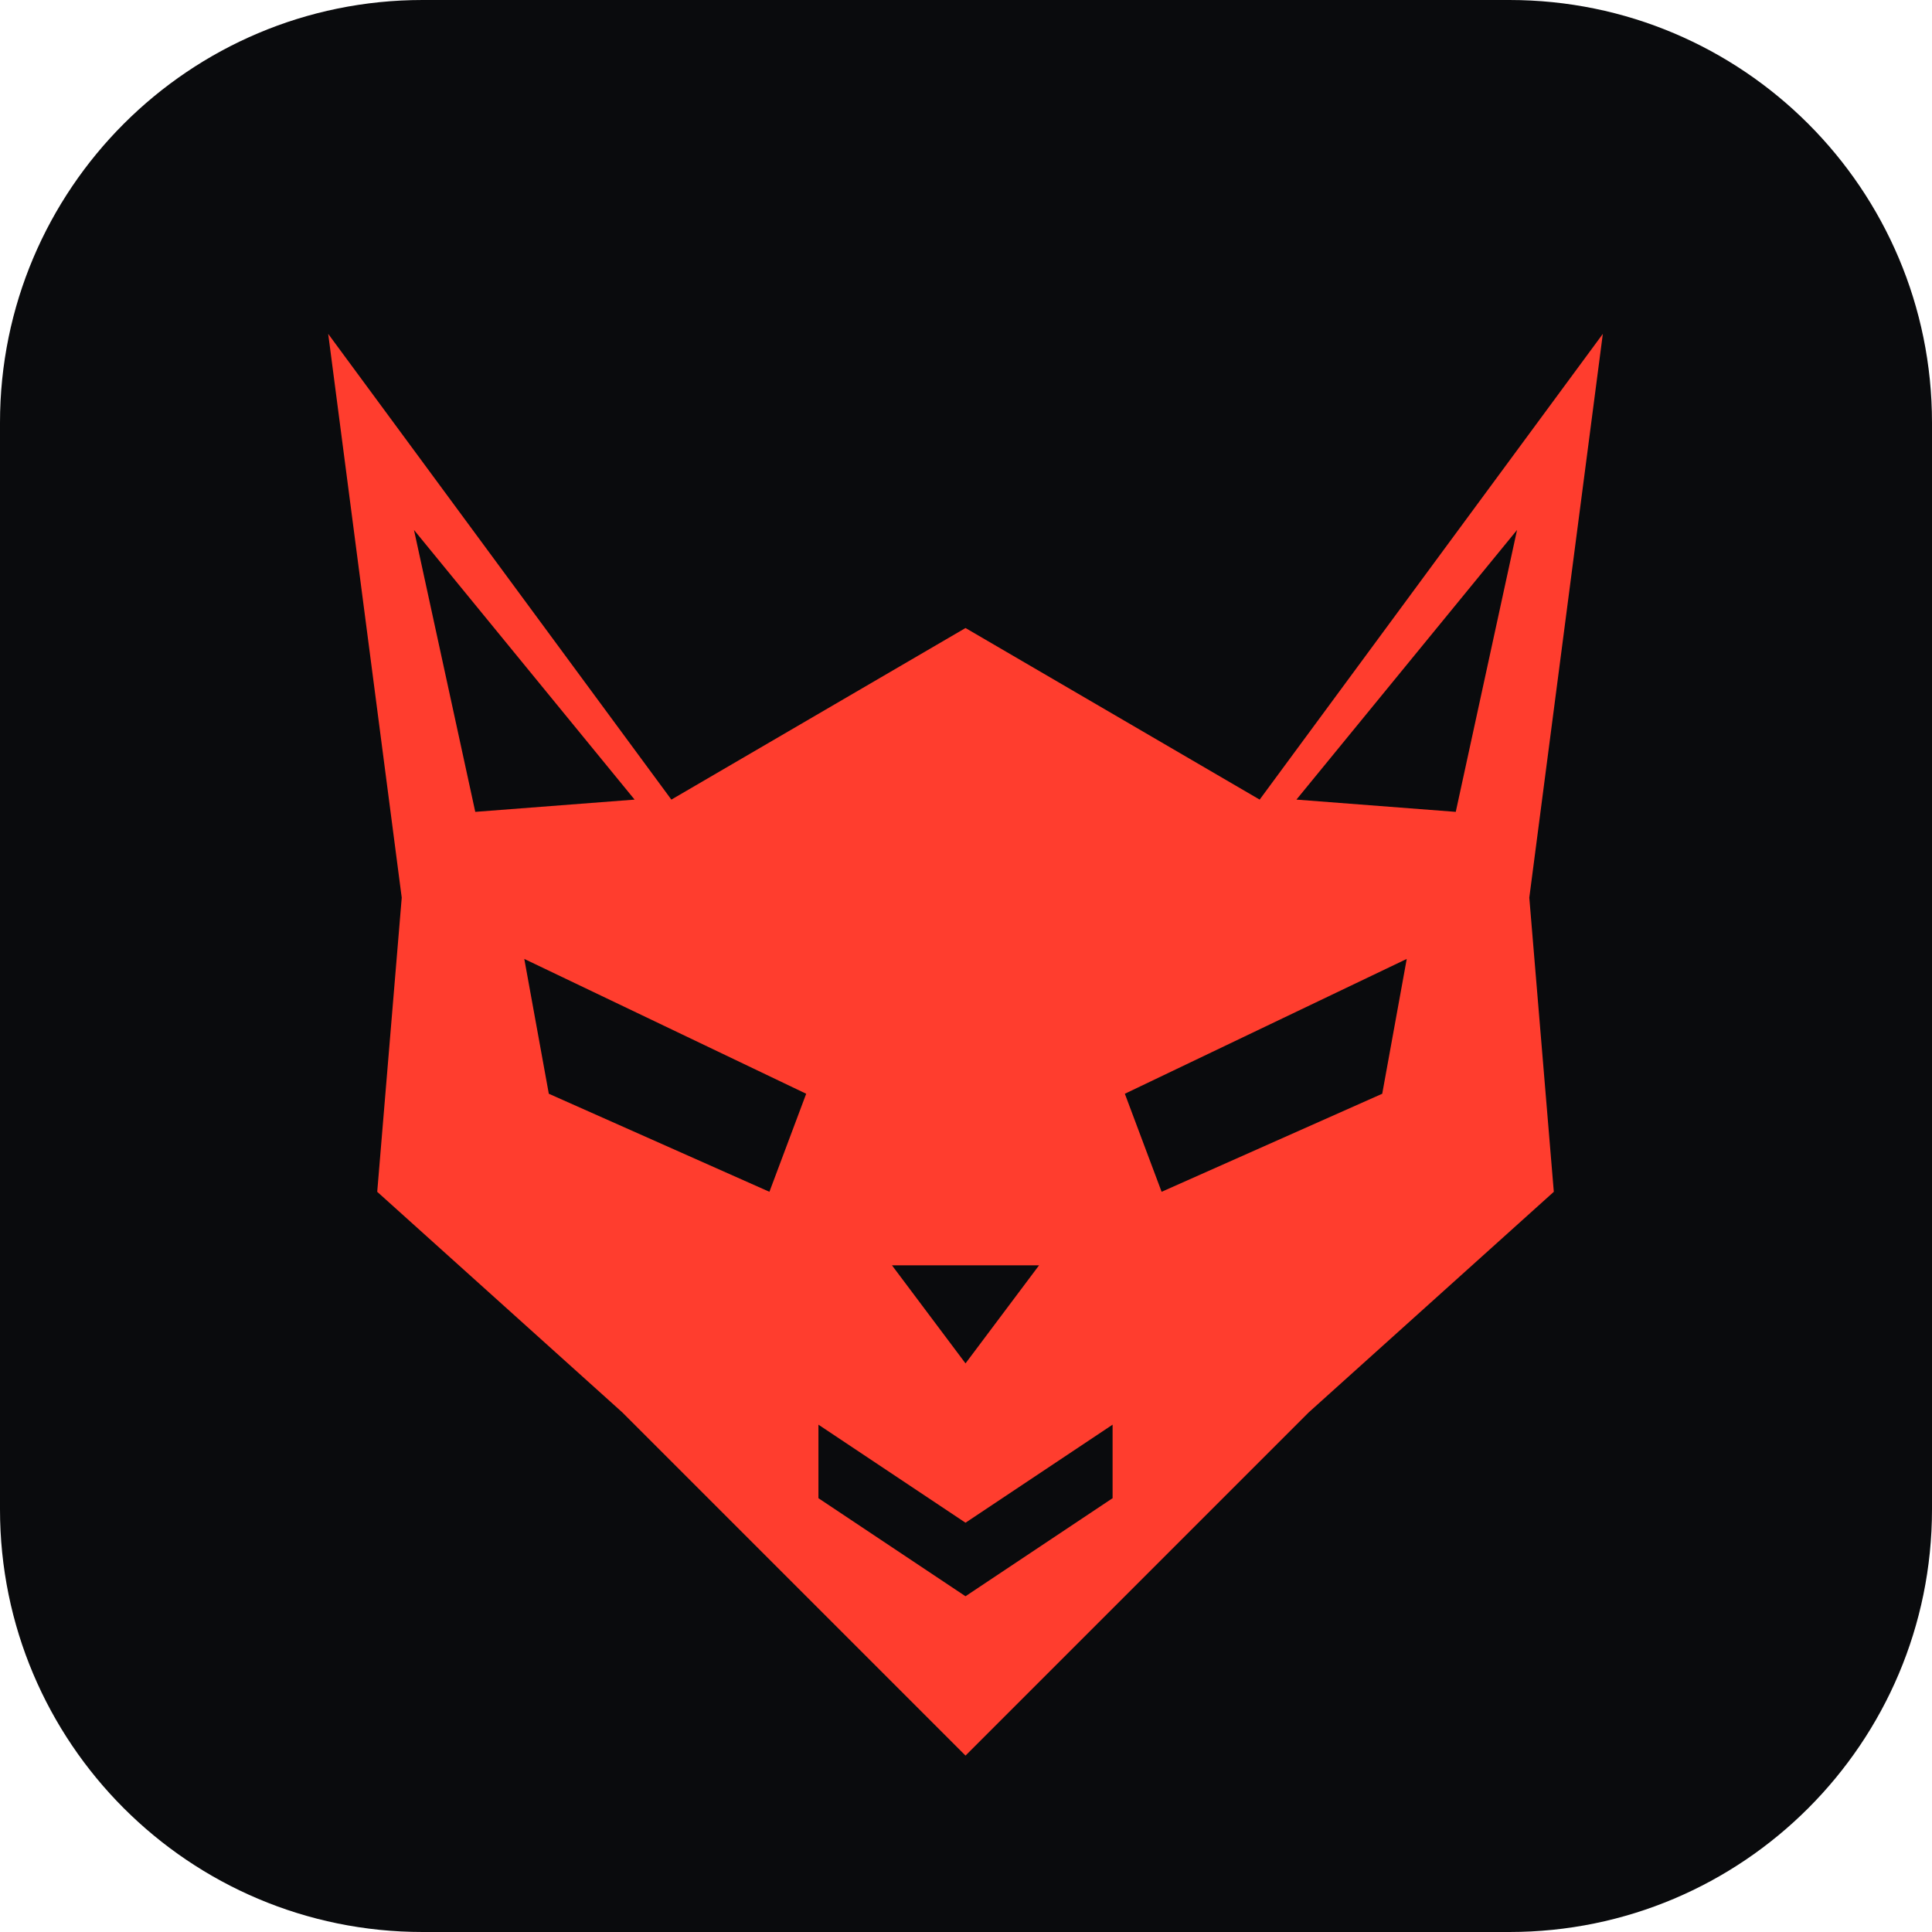
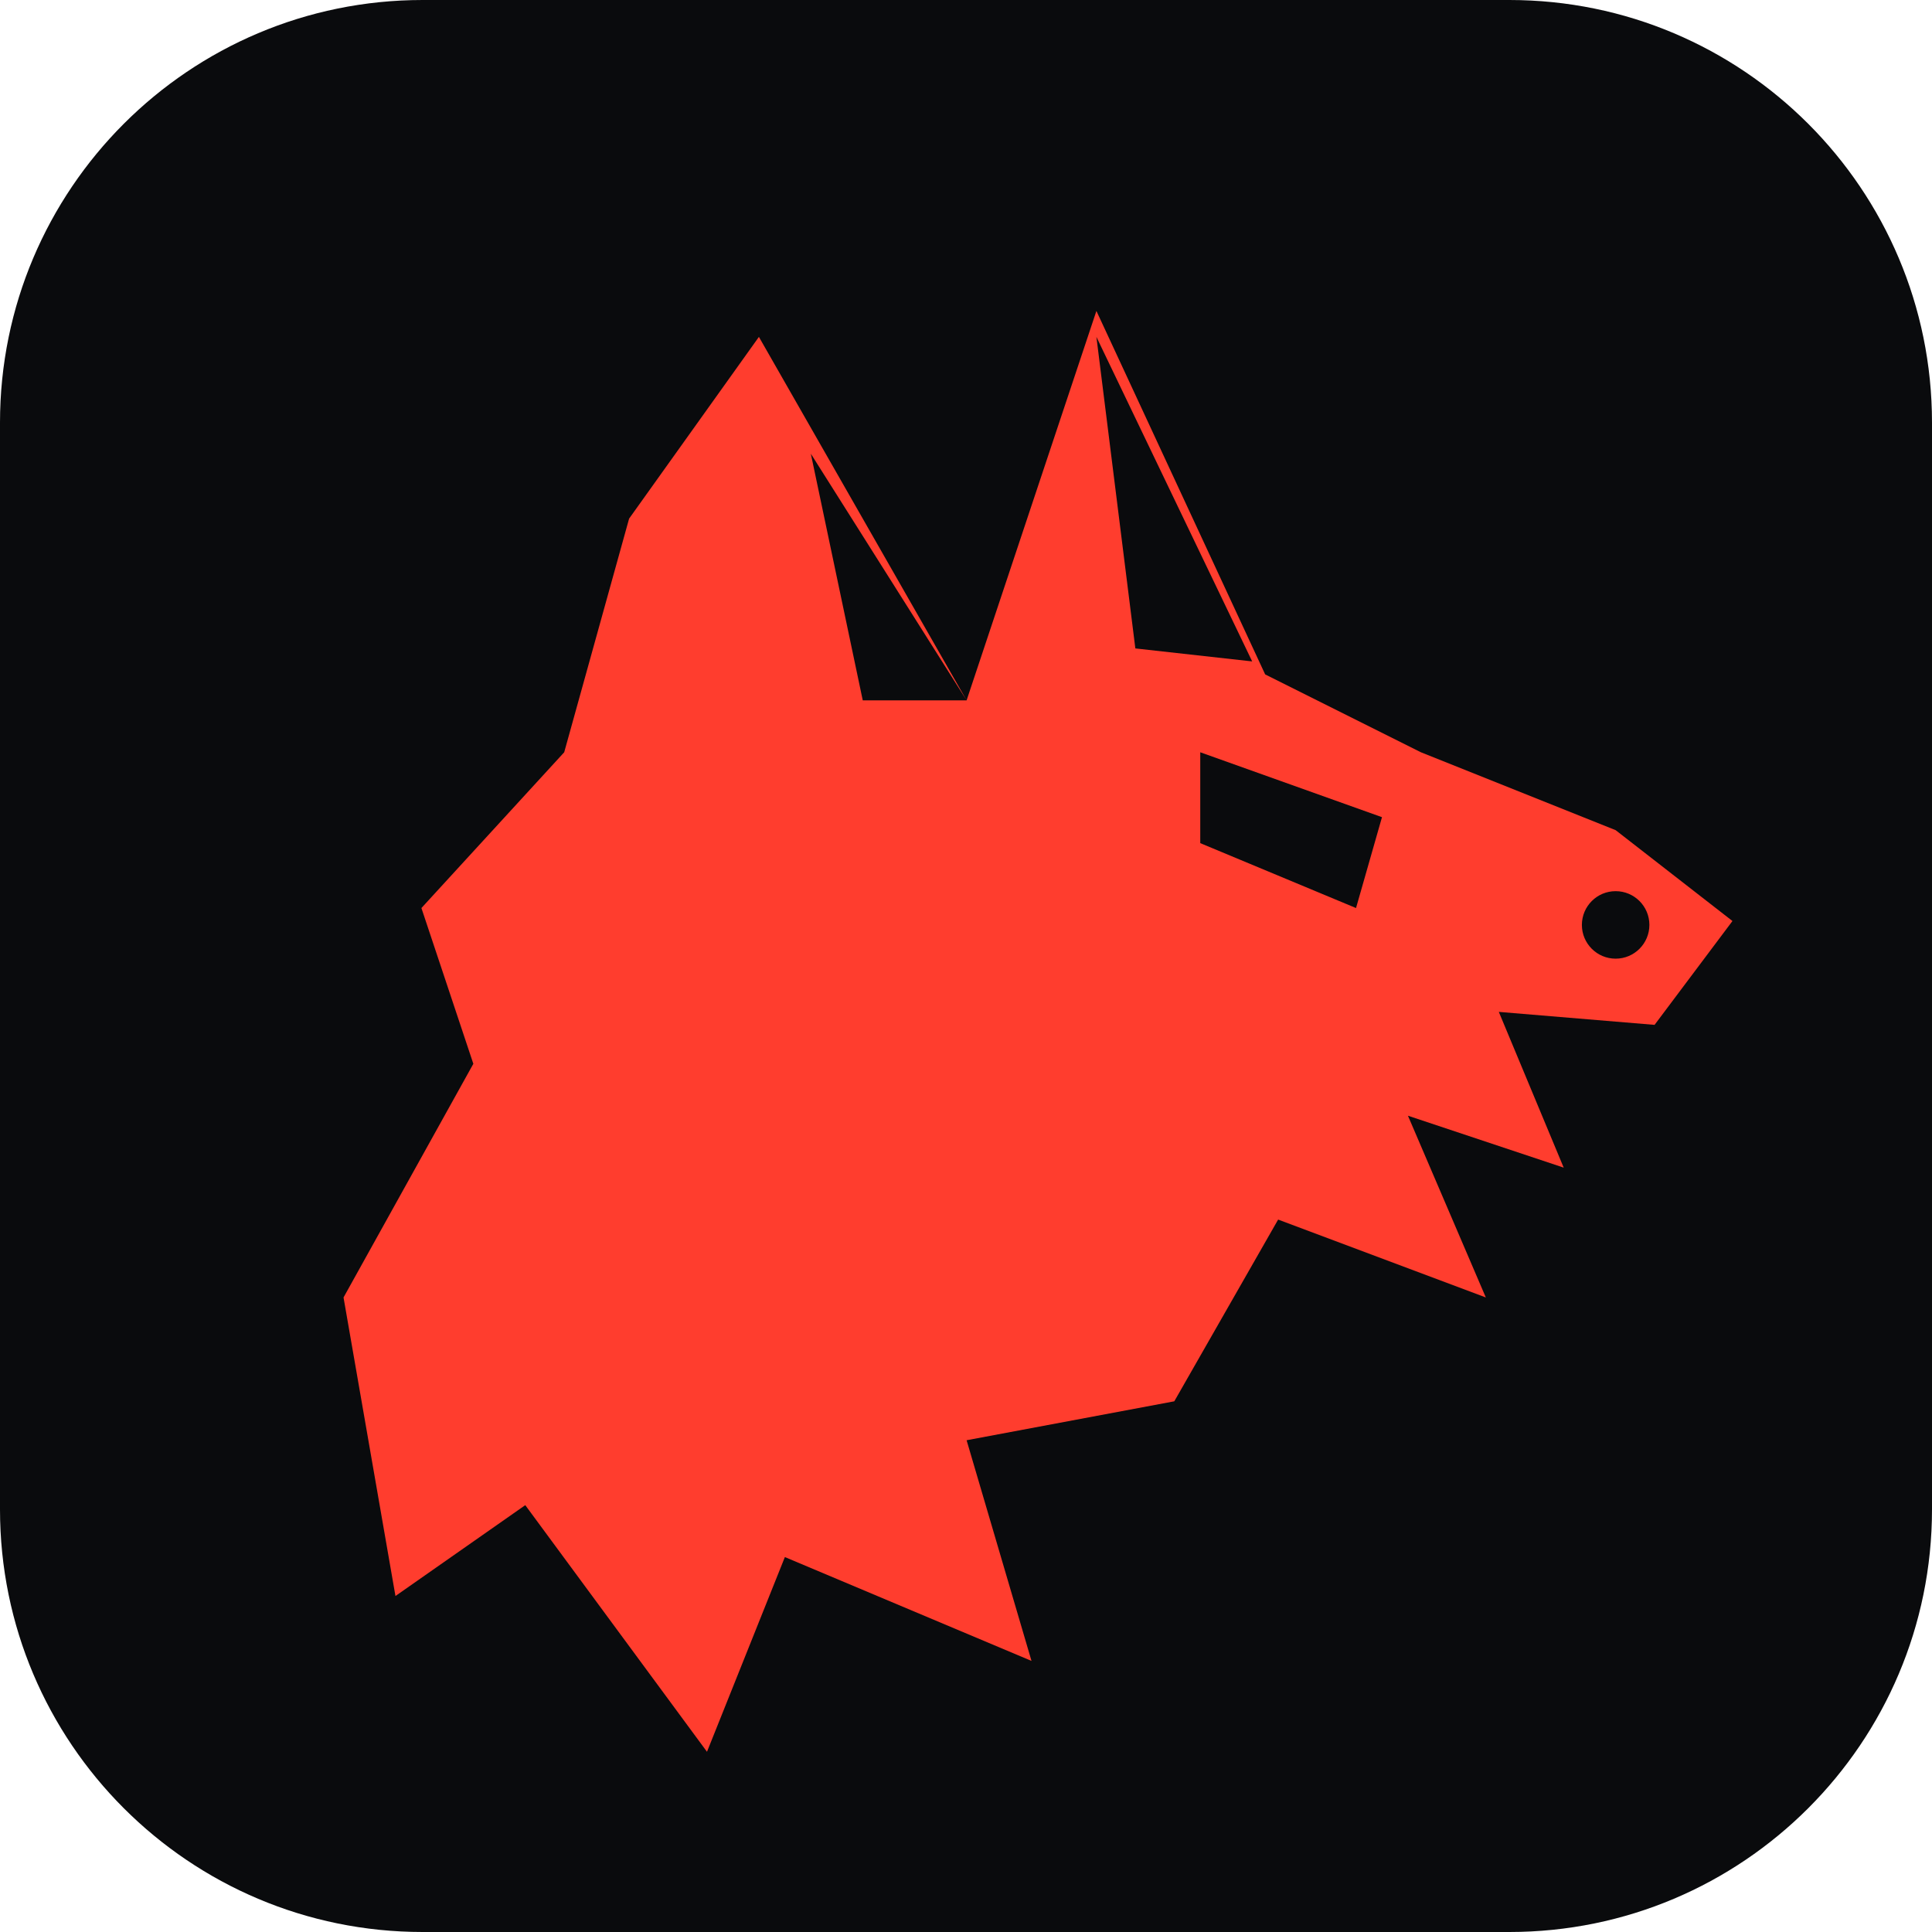
<svg xmlns="http://www.w3.org/2000/svg" viewBox="0 0 64 64" role="img" aria-label="FEROX">
  <rect width="64" height="64" rx="14" fill="#0A0B0D" />
-   <g transform="translate(6 7) scale(.406)">
-     <path fill="#FF3D2E" fill-rule="evenodd" d="M12 10 L40 48 L64 34 L88 48 L116 10 L110 56 L112 80 L92 98 L78 112 L64 126 L50 112 L36 98 L16 80 L18 56 Z M19 26 L37 48 L24 49 Z M109 26 L91 48 L104 49 Z M28 61 L51 72 L48 80 L30 72 Z M100 61 L77 72 L80 80 L98 72 Z M58 86 L70 86 L64 94 Z M52 99 L64 107 L76 99 L76 105 L64 113 L52 105 Z" />
+   <g transform="translate(4.5 6) scale(.43)">
+     <path fill="#FF3D2E" fill-rule="evenodd" d="M48 12 L64 40 L74 10 L87 38 L99 44 L114 50 L123 57 L117 65 L105 64 L110 76 L98 72 L104 86 L88 80 L80 94 L64 97 L69 114 L50 106 L44 121 L30 102 L20 109 L16 86 L26 68 L22 56 L33 44 L38 26 Z M82 44 L96 49 L94 56 L82 51 Z M111.4 57.3 A2.6 2.6 0 1 1 116.6 57.3 A2.6 2.6 0 1 1 111.4 57.3 Z M52 21 L64 40 L56 40 Z M74 12 L86 37 L77 36 Z" />
  </g>
</svg>
